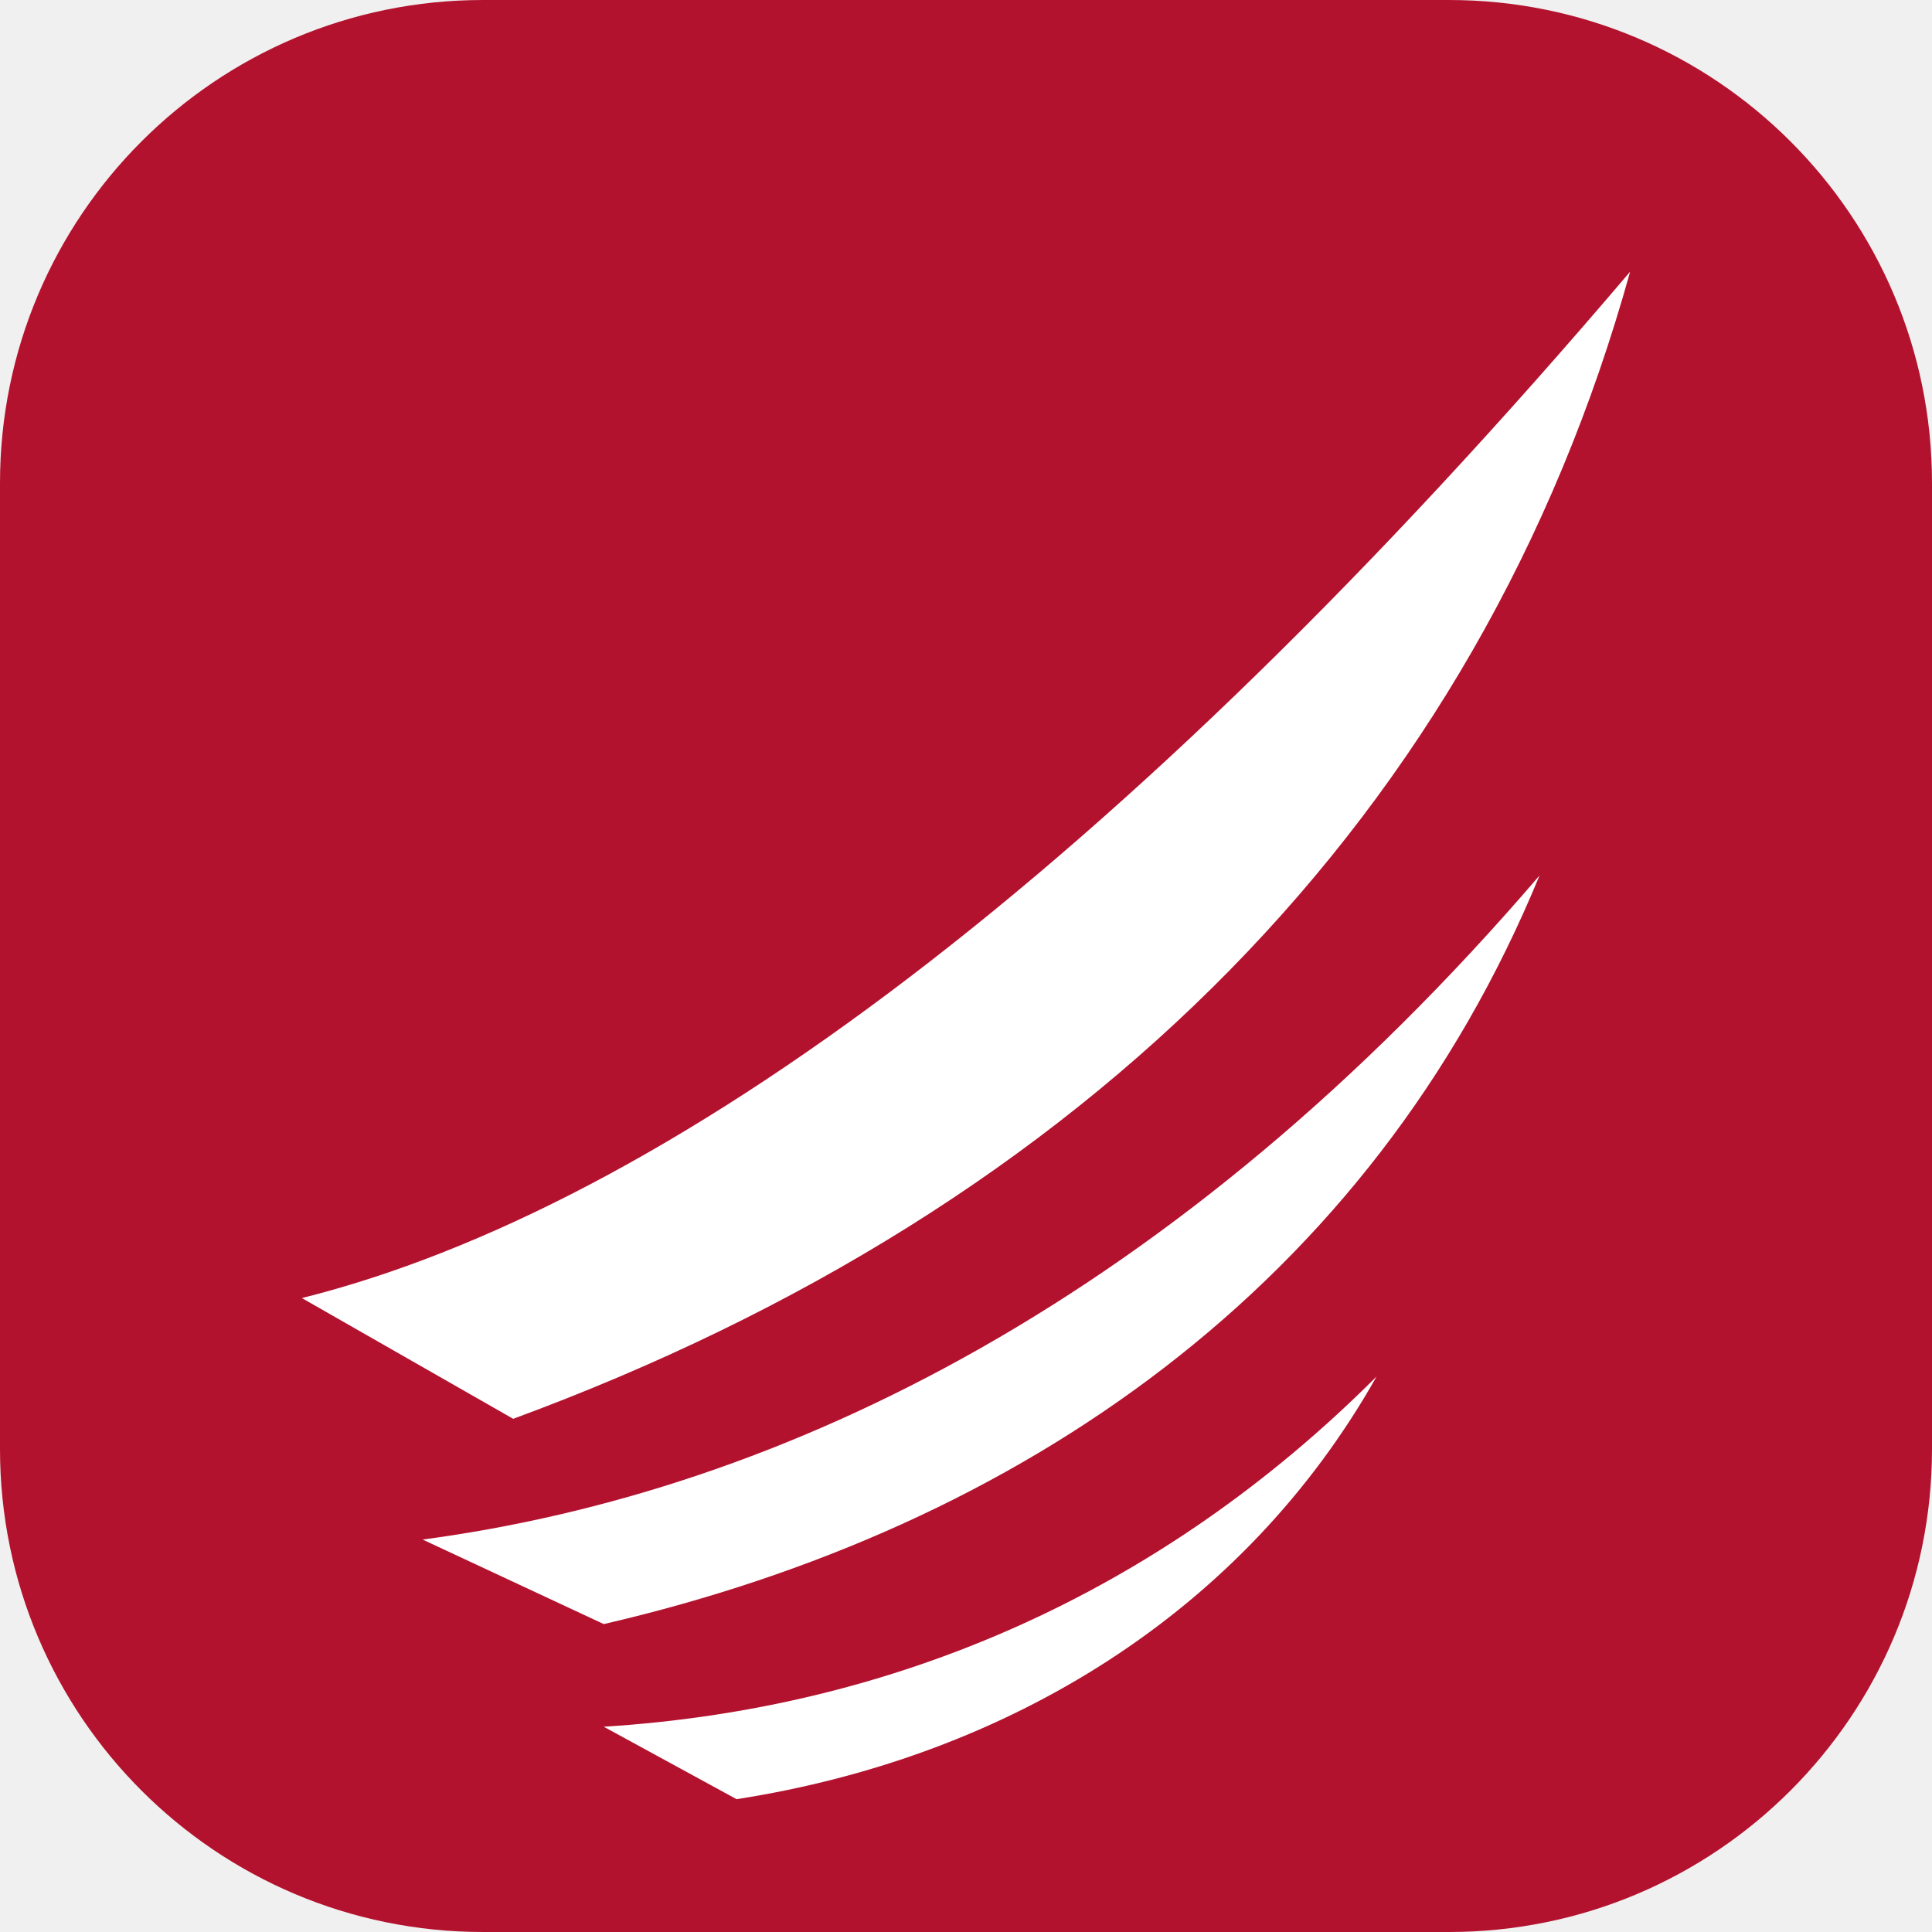
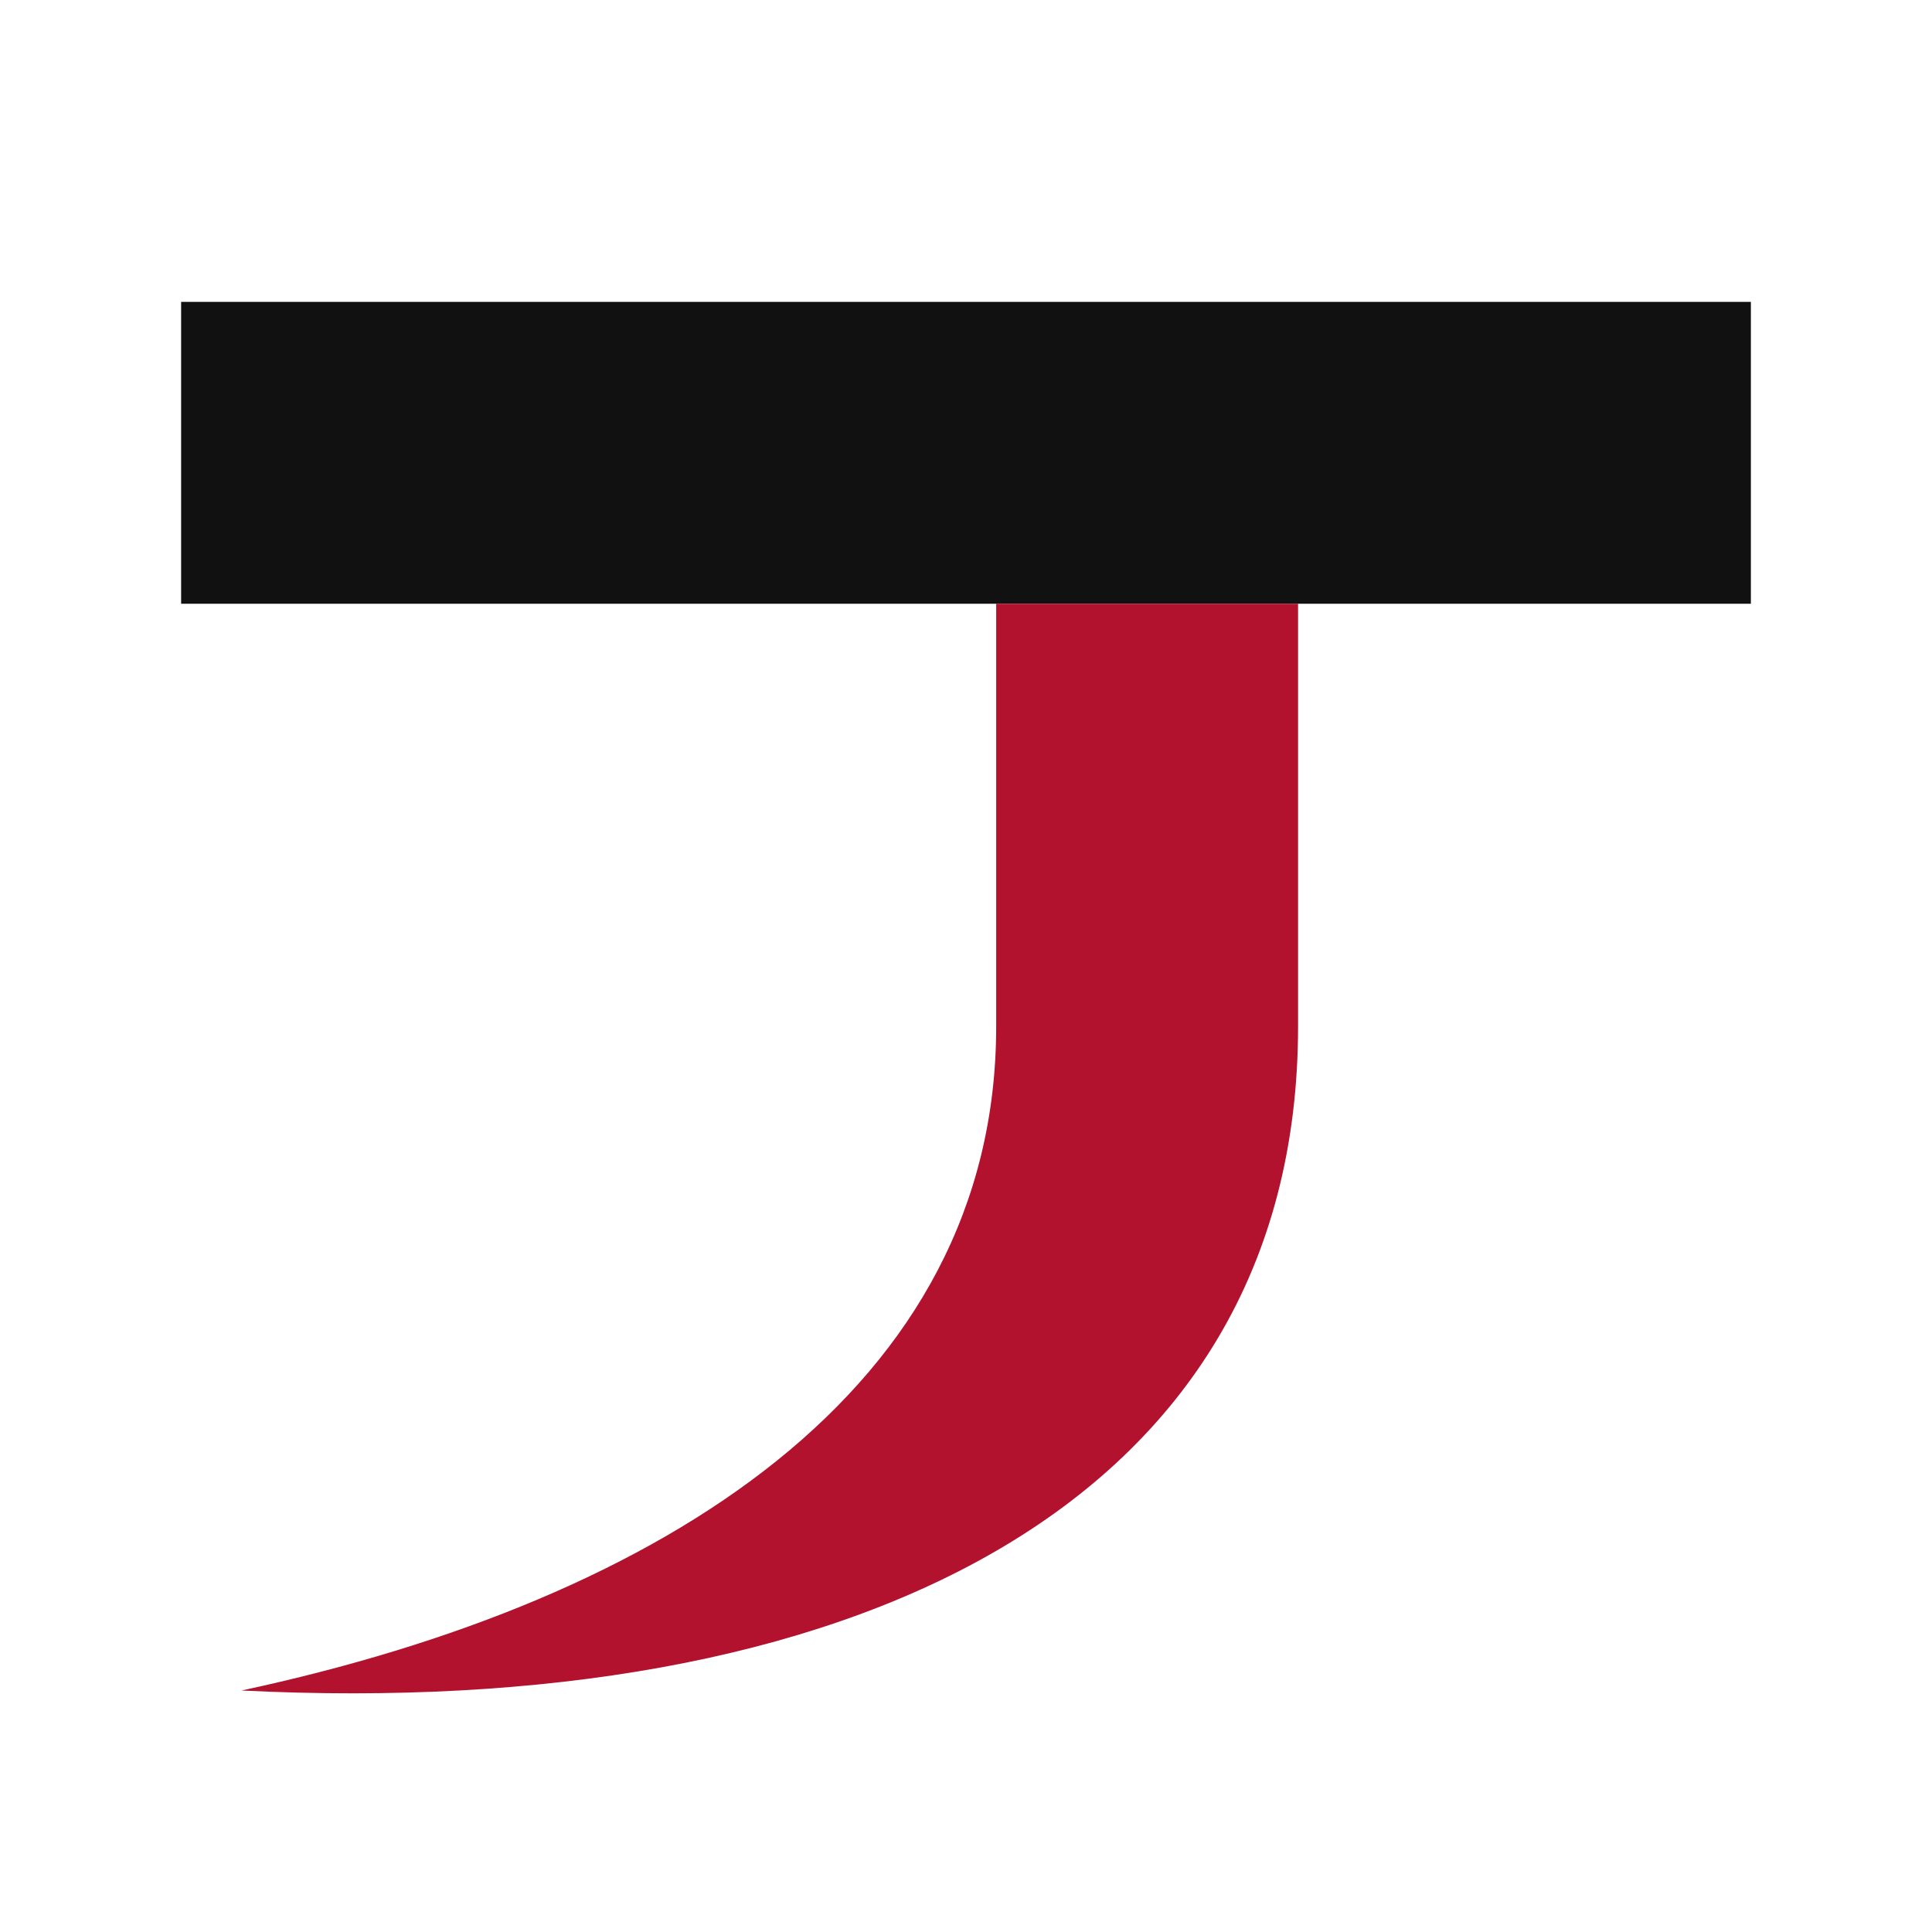
<svg xmlns="http://www.w3.org/2000/svg" viewBox="0 0 32 32">
-   <rect width="32" height="32" rx="8" fill="#B3122E" />
-   <g fill="#FFFFFF">
-     <path d="M5 21.5C11 20 18.5 14.5 27 4.5 24.5 13.5 18 20 8.5 23.5Z" />
-     <path d="M7 25.5c6-.8 12.5-4 18.5-11-2.8 6.8-8.6 10.8-15.5 12.4Z" />
-     <path d="M10 28.6c4.8-.3 9.2-2.2 12.8-5.8-2.2 3.9-6.1 6.3-10.6 7Z" />
-   </g>
+   <rect width="32" height="32" fill="#FFFFFF" />
+   <path fill="#111111" d="M3 5h26v5H3z" />
+   <path fill="#B3122E" d="M16.5 10h5v7c0 8-7.5 11.5-17.5 11 7-1.5 12.5-5 12.5-11z" />
</svg>
